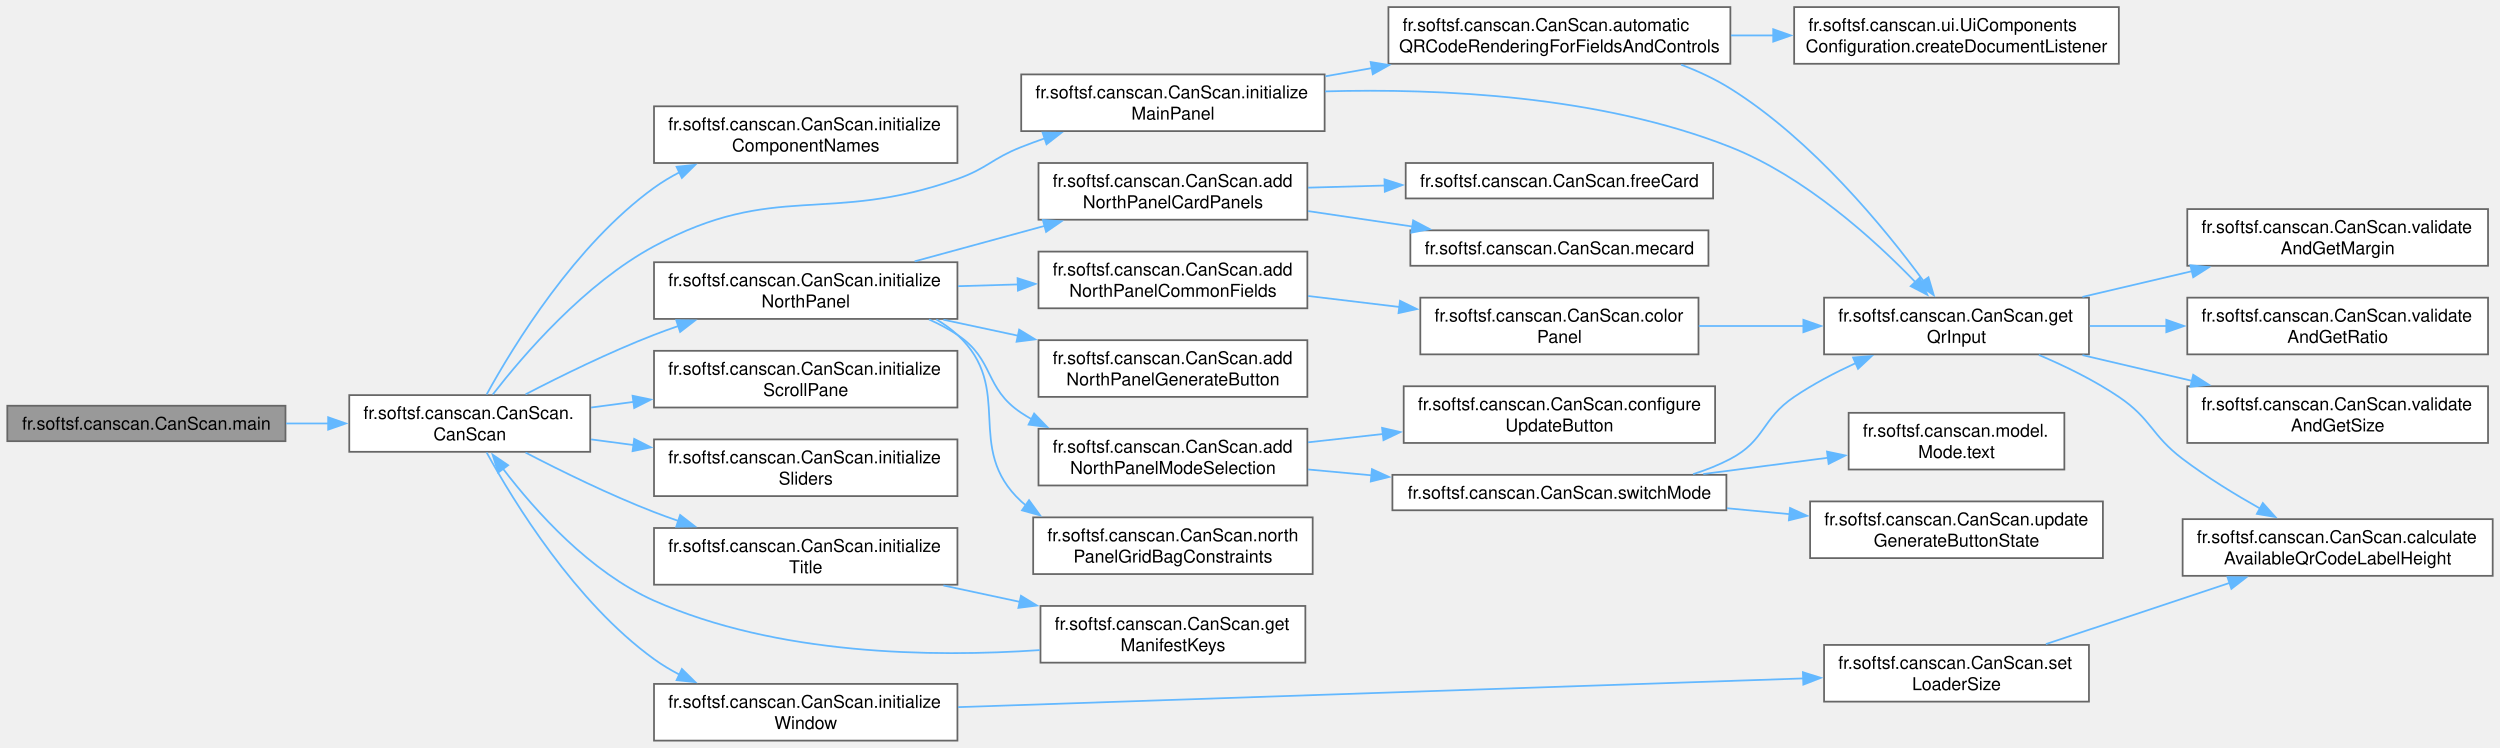
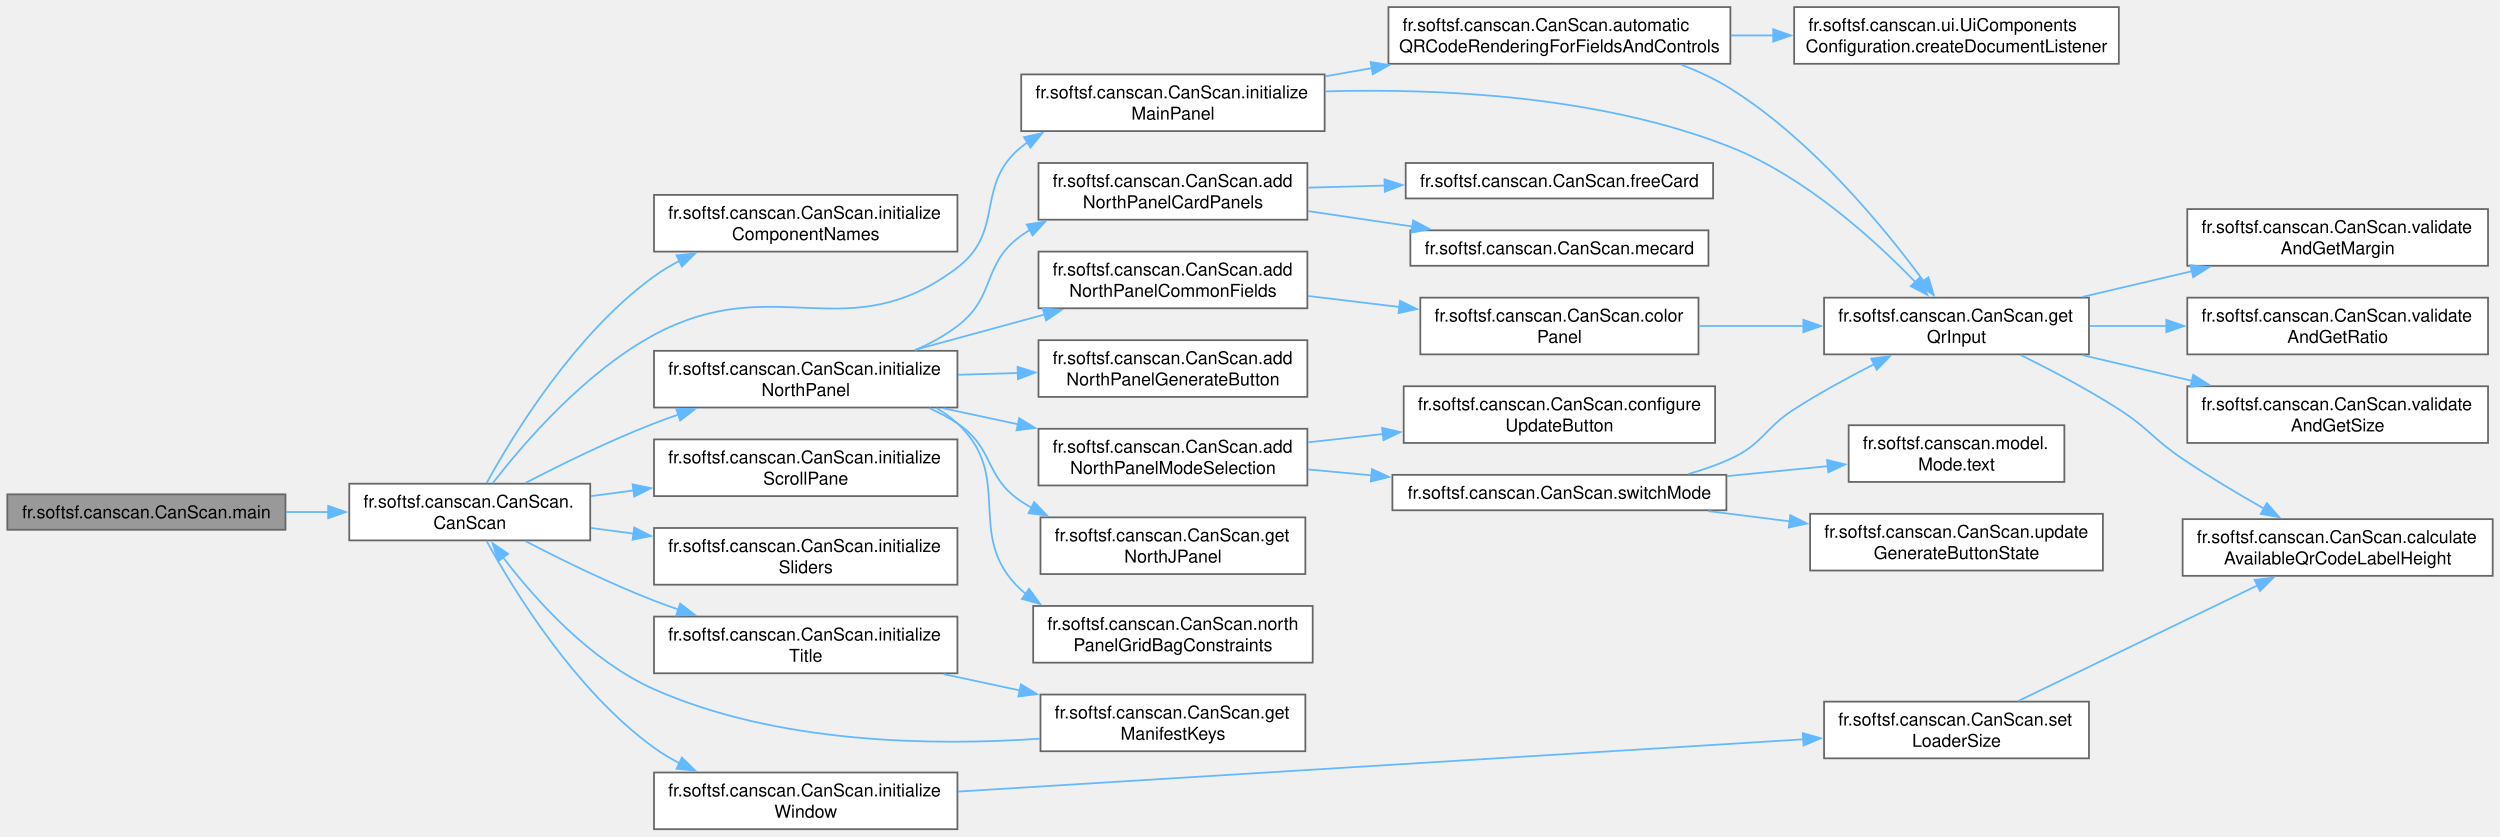
- <svg xmlns="http://www.w3.org/2000/svg" xmlns:xlink="http://www.w3.org/1999/xlink" width="1411pt" height="422pt" viewBox="0.00 0.00 1410.75 422.00">
-   <g id="graph0" class="graph" transform="scale(1 1) rotate(0) translate(4 418)">
+ <svg xmlns="http://www.w3.org/2000/svg" xmlns:xlink="http://www.w3.org/1999/xlink" width="1411pt" height="472pt" viewBox="0.00 0.00 1410.75 472.00">
+   <g id="graph0" class="graph" transform="scale(1 1) rotate(0) translate(4 468)">
    <g id="Node000001" class="node">
      <g id="a_Node000001">
        <a xlink:title="Application entry point.">
          <polygon fill="#999999" stroke="#666666" points="157,-189 0,-189 0,-169 157,-169 157,-189" />
          <text text-anchor="middle" x="78.5" y="-175.5" font-family="Helvetica,sans-Serif" font-size="10.00">fr.softsf.canscan.CanScan.main</text>
        </a>
      </g>
    </g>
    <g id="Node000002" class="node">
      <g id="a_Node000002">
        <a xlink:href="classfr_1_1softsf_1_1canscan_1_1_can_scan.html#a102bcbc6cda608b642e870ba3fde6344" target="_top" xlink:title="Initializes the CanScan GUI.">
          <polygon fill="white" stroke="#666666" points="329,-195 193,-195 193,-163 329,-163 329,-195" />
          <text text-anchor="start" x="201" y="-181.5" font-family="Helvetica,sans-Serif" font-size="10.00">fr.softsf.canscan.CanScan.</text>
          <text text-anchor="middle" x="261" y="-169.5" font-family="Helvetica,sans-Serif" font-size="10.00">CanScan</text>
        </a>
      </g>
    </g>
    <g id="edge1_Node000001_Node000002" class="edge">
      <g id="a_edge1_Node000001_Node000002">
        <a xlink:title=" ">
          <path fill="none" stroke="#63b8ff" d="M157.36,-179C165.24,-179 173.26,-179 181.15,-179" />
          <polygon fill="#63b8ff" stroke="#63b8ff" points="181.09,-182.5 191.09,-179 181.09,-175.5 181.09,-182.5" />
        </a>
      </g>
    </g>
    <g id="Node000003" class="node">
      <g id="a_Node000003">
        <a xlink:href="classfr_1_1softsf_1_1canscan_1_1_can_scan.html#a070115929fdc69b249d21866a00a47cc" target="_top" xlink:title="Assigns component names for identification.">
          <polygon fill="white" stroke="#666666" points="536.25,-358 365,-358 365,-326 536.25,-326 536.25,-358" />
          <text text-anchor="start" x="373" y="-344.5" font-family="Helvetica,sans-Serif" font-size="10.00">fr.softsf.canscan.CanScan.initialize</text>
          <text text-anchor="middle" x="450.62" y="-332.5" font-family="Helvetica,sans-Serif" font-size="10.00">ComponentNames</text>
        </a>
      </g>
    </g>
    <g id="edge2_Node000002_Node000003" class="edge">
      <g id="a_edge2_Node000002_Node000003">
        <a xlink:title=" ">
          <path fill="none" stroke="#63b8ff" d="M270.52,-195.36C285.82,-223.18 320.51,-279.82 365,-312 369.54,-315.28 374.48,-318.24 379.6,-320.89" />
          <polygon fill="#63b8ff" stroke="#63b8ff" points="377.74,-323.88 388.28,-324.98 380.73,-317.55 377.74,-323.88" />
        </a>
      </g>
    </g>
    <g id="Node000004" class="node">
      <g id="a_Node000004">
        <a xlink:href="classfr_1_1softsf_1_1canscan_1_1_can_scan.html#a14263ca931024d56cd9bed4af4b74c25" target="_top" xlink:title="Builds the main panel with header, QR preview overlay, and spacer.">
-           <polygon fill="white" stroke="#666666" points="743.5,-376 572.25,-376 572.25,-344 743.5,-344 743.5,-376" />
-           <text text-anchor="start" x="580.25" y="-362.5" font-family="Helvetica,sans-Serif" font-size="10.00">fr.softsf.canscan.CanScan.initialize</text>
-           <text text-anchor="middle" x="657.88" y="-350.5" font-family="Helvetica,sans-Serif" font-size="10.00">MainPanel</text>
+           <polygon fill="white" stroke="#666666" points="743.5,-426 572.25,-426 572.25,-394 743.5,-394 743.5,-426" />
+           <text text-anchor="start" x="580.25" y="-412.5" font-family="Helvetica,sans-Serif" font-size="10.00">fr.softsf.canscan.CanScan.initialize</text>
+           <text text-anchor="middle" x="657.88" y="-400.5" font-family="Helvetica,sans-Serif" font-size="10.00">MainPanel</text>
        </a>
      </g>
    </g>
    <g id="edge3_Node000002_Node000004" class="edge">
      <g id="a_edge3_Node000002_Node000004">
        <a xlink:title=" ">
-           <path fill="none" stroke="#63b8ff" d="M273.98,-195.33C291.41,-217.82 325.95,-257.95 365,-279 433.62,-316 462.78,-290.93 536.25,-317 553.11,-322.98 555.61,-328.44 572.25,-335 576.58,-336.71 581.07,-338.36 585.63,-339.95" />
-           <polygon fill="#63b8ff" stroke="#63b8ff" points="584.3,-343.2 594.9,-343.05 586.53,-336.56 584.3,-343.2" />
+           <path fill="none" stroke="#63b8ff" d="M273.98,-195.33C291.41,-217.82 325.95,-257.95 365,-279 433.62,-316 474.24,-269.75 536.25,-317 563.45,-337.73 545.78,-363.35 572.25,-385 573.38,-385.93 574.55,-386.82 575.75,-387.68" />
+           <polygon fill="#63b8ff" stroke="#63b8ff" points="573.79,-390.58 584.14,-392.85 577.46,-384.63 573.79,-390.58" />
        </a>
      </g>
    </g>
    <g id="Node000012" class="node">
      <g id="a_Node000012">
        <a xlink:href="classfr_1_1softsf_1_1canscan_1_1_can_scan.html#afb8d451dc5d6d9c7b6700e4b688c98a3" target="_top" xlink:title="Builds the north panel containing mode selection, card panels, common fields, and the generate button...">
          <polygon fill="white" stroke="#666666" points="536.25,-270 365,-270 365,-238 536.25,-238 536.25,-270" />
          <text text-anchor="start" x="373" y="-256.5" font-family="Helvetica,sans-Serif" font-size="10.00">fr.softsf.canscan.CanScan.initialize</text>
          <text text-anchor="middle" x="450.62" y="-244.5" font-family="Helvetica,sans-Serif" font-size="10.00">NorthPanel</text>
        </a>
      </g>
    </g>
    <g id="edge12_Node000002_Node000012" class="edge">
      <g id="a_edge12_Node000002_Node000012">
        <a xlink:title=" ">
          <path fill="none" stroke="#63b8ff" d="M292.51,-195.45C312.7,-205.93 339.98,-219.31 365,-229 369.42,-230.71 374.01,-232.38 378.66,-233.98" />
          <polygon fill="#63b8ff" stroke="#63b8ff" points="377.54,-237.29 388.13,-237.12 379.74,-230.65 377.54,-237.29" />
        </a>
      </g>
    </g>
-     <g id="Node000025" class="node">
-       <g id="a_Node000025">
+     <g id="Node000026" class="node">
+       <g id="a_Node000026">
        <a xlink:href="classfr_1_1softsf_1_1canscan_1_1_can_scan.html#a4928478365bc812571ac037662cc5f6b" target="_top" xlink:title="Wraps the main panel in a scrollable container.">
          <polygon fill="white" stroke="#666666" points="536.25,-220 365,-220 365,-188 536.25,-188 536.25,-220" />
          <text text-anchor="start" x="373" y="-206.5" font-family="Helvetica,sans-Serif" font-size="10.00">fr.softsf.canscan.CanScan.initialize</text>
          <text text-anchor="middle" x="450.62" y="-194.5" font-family="Helvetica,sans-Serif" font-size="10.00">ScrollPane</text>
        </a>
      </g>
    </g>
-     <g id="edge27_Node000002_Node000025" class="edge">
-       <g id="a_edge27_Node000002_Node000025">
+     <g id="edge28_Node000002_Node000026" class="edge">
+       <g id="a_edge28_Node000002_Node000026">
        <a xlink:title=" ">
          <path fill="none" stroke="#63b8ff" d="M329.47,-187.99C337.26,-189.03 345.3,-190.1 353.37,-191.17" />
          <polygon fill="#63b8ff" stroke="#63b8ff" points="352.9,-194.64 363.27,-192.49 353.82,-187.7 352.9,-194.64" />
        </a>
      </g>
    </g>
-     <g id="Node000026" class="node">
-       <g id="a_Node000026">
+     <g id="Node000027" class="node">
+       <g id="a_Node000027">
        <a xlink:href="classfr_1_1softsf_1_1canscan_1_1_can_scan.html#a358629f85831dc6cd4978c8854d88561" target="_top" xlink:title="Configures sliders for logo margin and ratio.">
          <polygon fill="white" stroke="#666666" points="536.25,-170 365,-170 365,-138 536.25,-138 536.25,-170" />
          <text text-anchor="start" x="373" y="-156.5" font-family="Helvetica,sans-Serif" font-size="10.00">fr.softsf.canscan.CanScan.initialize</text>
          <text text-anchor="middle" x="450.62" y="-144.5" font-family="Helvetica,sans-Serif" font-size="10.00">Sliders</text>
        </a>
      </g>
    </g>
-     <g id="edge28_Node000002_Node000026" class="edge">
-       <g id="a_edge28_Node000002_Node000026">
+     <g id="edge29_Node000002_Node000027" class="edge">
+       <g id="a_edge29_Node000002_Node000027">
        <a xlink:title=" ">
          <path fill="none" stroke="#63b8ff" d="M329.47,-170.01C337.26,-168.97 345.3,-167.9 353.37,-166.83" />
          <polygon fill="#63b8ff" stroke="#63b8ff" points="353.82,-170.3 363.27,-165.51 352.9,-163.36 353.82,-170.3" />
        </a>
      </g>
    </g>
-     <g id="Node000027" class="node">
-       <g id="a_Node000027">
+     <g id="Node000028" class="node">
+       <g id="a_Node000028">
        <a xlink:href="classfr_1_1softsf_1_1canscan_1_1_can_scan.html#ae9d7eee5ec656c89834bed84a588334f" target="_top" xlink:title="Builds the application window title from version metadata.">
          <polygon fill="white" stroke="#666666" points="536.25,-120 365,-120 365,-88 536.25,-88 536.25,-120" />
          <text text-anchor="start" x="373" y="-106.5" font-family="Helvetica,sans-Serif" font-size="10.00">fr.softsf.canscan.CanScan.initialize</text>
          <text text-anchor="middle" x="450.62" y="-94.5" font-family="Helvetica,sans-Serif" font-size="10.00">Title</text>
        </a>
      </g>
    </g>
-     <g id="edge29_Node000002_Node000027" class="edge">
-       <g id="a_edge29_Node000002_Node000027">
+     <g id="edge30_Node000002_Node000028" class="edge">
+       <g id="a_edge30_Node000002_Node000028">
        <a xlink:title=" ">
          <path fill="none" stroke="#63b8ff" d="M292.51,-162.55C312.7,-152.07 339.98,-138.69 365,-129 369.42,-127.29 374.01,-125.62 378.66,-124.02" />
          <polygon fill="#63b8ff" stroke="#63b8ff" points="379.74,-127.35 388.13,-120.88 377.54,-120.71 379.74,-127.35" />
        </a>
      </g>
    </g>
-     <g id="Node000029" class="node">
-       <g id="a_Node000029">
+     <g id="Node000030" class="node">
+       <g id="a_Node000030">
        <a xlink:href="classfr_1_1softsf_1_1canscan_1_1_can_scan.html#a0a52159db640660477196e337ec62a9b" target="_top" xlink:title="Finalizes window layout and appearance.">
          <polygon fill="white" stroke="#666666" points="536.25,-32 365,-32 365,0 536.25,0 536.25,-32" />
          <text text-anchor="start" x="373" y="-18.5" font-family="Helvetica,sans-Serif" font-size="10.00">fr.softsf.canscan.CanScan.initialize</text>
          <text text-anchor="middle" x="450.62" y="-6.5" font-family="Helvetica,sans-Serif" font-size="10.00">Window</text>
        </a>
      </g>
    </g>
-     <g id="edge32_Node000002_Node000029" class="edge">
-       <g id="a_edge32_Node000002_Node000029">
+     <g id="edge33_Node000002_Node000030" class="edge">
+       <g id="a_edge33_Node000002_Node000030">
        <a xlink:title=" ">
          <path fill="none" stroke="#63b8ff" d="M270.52,-162.64C285.82,-134.82 320.51,-78.18 365,-46 369.54,-42.72 374.48,-39.76 379.6,-37.11" />
          <polygon fill="#63b8ff" stroke="#63b8ff" points="380.73,-40.45 388.28,-33.02 377.74,-34.12 380.73,-40.45" />
        </a>
      </g>
    </g>
    <g id="Node000005" class="node">
      <g id="a_Node000005">
        <a xlink:href="classfr_1_1softsf_1_1canscan_1_1_can_scan.html#ad470e3c0750cf142dc611b1aeeda3a97" target="_top" xlink:title="Attaches automatic QR code preview updates to all input fields and controls.">
-           <polygon fill="white" stroke="#666666" points="972.5,-414 779.5,-414 779.5,-382 972.5,-382 972.5,-414" />
-           <text text-anchor="start" x="787.5" y="-400.5" font-family="Helvetica,sans-Serif" font-size="10.00">fr.softsf.canscan.CanScan.automatic</text>
-           <text text-anchor="middle" x="876" y="-388.5" font-family="Helvetica,sans-Serif" font-size="10.00">QRCodeRenderingForFieldsAndControls</text>
+           <polygon fill="white" stroke="#666666" points="972.5,-464 779.5,-464 779.5,-432 972.5,-432 972.5,-464" />
+           <text text-anchor="start" x="787.5" y="-450.5" font-family="Helvetica,sans-Serif" font-size="10.00">fr.softsf.canscan.CanScan.automatic</text>
+           <text text-anchor="middle" x="876" y="-438.5" font-family="Helvetica,sans-Serif" font-size="10.00">QRCodeRenderingForFieldsAndControls</text>
        </a>
      </g>
    </g>
    <g id="edge4_Node000004_Node000005" class="edge">
      <g id="a_edge4_Node000004_Node000005">
        <a xlink:title=" ">
-           <path fill="none" stroke="#63b8ff" d="M743.98,-374.96C752.62,-376.48 761.46,-378.04 770.28,-379.59" />
-           <polygon fill="#63b8ff" stroke="#63b8ff" points="769.46,-383 779.92,-381.28 770.67,-376.1 769.46,-383" />
+           <path fill="none" stroke="#63b8ff" d="M743.98,-424.96C752.62,-426.48 761.46,-428.04 770.28,-429.59" />
+           <polygon fill="#63b8ff" stroke="#63b8ff" points="769.46,-433 779.92,-431.28 770.67,-426.1 769.46,-433" />
        </a>
      </g>
    </g>
    <g id="Node000007" class="node">
      <g id="a_Node000007">
        <a xlink:href="classfr_1_1softsf_1_1canscan_1_1_can_scan.html#a180290bc488e2346592ded98ccc4b1f3" target="_top" xlink:title="Collects current input and visual settings into a WholeFields for QR code generation.">
-           <polygon fill="white" stroke="#666666" points="1174.88,-250 1025.38,-250 1025.38,-218 1174.88,-218 1174.88,-250" />
-           <text text-anchor="start" x="1033.38" y="-236.5" font-family="Helvetica,sans-Serif" font-size="10.00">fr.softsf.canscan.CanScan.get</text>
-           <text text-anchor="middle" x="1100.12" y="-224.5" font-family="Helvetica,sans-Serif" font-size="10.00">QrInput</text>
+           <polygon fill="white" stroke="#666666" points="1174.88,-300 1025.38,-300 1025.38,-268 1174.88,-268 1174.88,-300" />
+           <text text-anchor="start" x="1033.38" y="-286.5" font-family="Helvetica,sans-Serif" font-size="10.00">fr.softsf.canscan.CanScan.get</text>
+           <text text-anchor="middle" x="1100.12" y="-274.5" font-family="Helvetica,sans-Serif" font-size="10.00">QrInput</text>
        </a>
      </g>
    </g>
    <g id="edge11_Node000004_Node000007" class="edge">
      <g id="a_edge11_Node000004_Node000007">
        <a xlink:title=" ">
-           <path fill="none" stroke="#63b8ff" d="M743.76,-366.42C808.64,-368.24 899.1,-364.01 972.5,-335 1014.42,-318.43 1053.5,-283 1076.85,-258.84" />
-           <polygon fill="#63b8ff" stroke="#63b8ff" points="1079.36,-261.28 1083.68,-251.6 1074.27,-256.47 1079.36,-261.28" />
+           <path fill="none" stroke="#63b8ff" d="M743.76,-416.42C808.64,-418.24 899.1,-414.01 972.5,-385 1014.42,-368.43 1053.5,-333 1076.85,-308.84" />
+           <polygon fill="#63b8ff" stroke="#63b8ff" points="1079.36,-311.28 1083.68,-301.6 1074.27,-306.47 1079.36,-311.28" />
        </a>
      </g>
    </g>
    <g id="Node000006" class="node">
      <g id="a_Node000006">
        <a xlink:href="enumfr_1_1softsf_1_1canscan_1_1ui_1_1_ui_components_configuration.html#aa700d9f2a270f6e54fcb53111855fa44" target="_top" xlink:title="Creates simple DocumentListener that executes action on any document change.">
-           <polygon fill="white" stroke="#666666" points="1191.75,-414 1008.5,-414 1008.5,-382 1191.75,-382 1191.75,-414" />
-           <text text-anchor="start" x="1016.5" y="-400.5" font-family="Helvetica,sans-Serif" font-size="10.00">fr.softsf.canscan.ui.UiComponents</text>
-           <text text-anchor="middle" x="1100.12" y="-388.5" font-family="Helvetica,sans-Serif" font-size="10.00">Configuration.createDocumentListener</text>
+           <polygon fill="white" stroke="#666666" points="1191.75,-464 1008.5,-464 1008.5,-432 1191.75,-432 1191.75,-464" />
+           <text text-anchor="start" x="1016.5" y="-450.5" font-family="Helvetica,sans-Serif" font-size="10.00">fr.softsf.canscan.ui.UiComponents</text>
+           <text text-anchor="middle" x="1100.12" y="-438.5" font-family="Helvetica,sans-Serif" font-size="10.00">Configuration.createDocumentListener</text>
        </a>
      </g>
    </g>
    <g id="edge5_Node000005_Node000006" class="edge">
      <g id="a_edge5_Node000005_Node000006">
        <a xlink:title=" ">
-           <path fill="none" stroke="#63b8ff" d="M972.81,-398C980.79,-398 988.88,-398 996.91,-398" />
-           <polygon fill="#63b8ff" stroke="#63b8ff" points="996.68,-401.5 1006.68,-398 996.68,-394.5 996.68,-401.5" />
+           <path fill="none" stroke="#63b8ff" d="M972.81,-448C980.79,-448 988.88,-448 996.91,-448" />
+           <polygon fill="#63b8ff" stroke="#63b8ff" points="996.68,-451.5 1006.68,-448 996.68,-444.5 996.68,-451.5" />
        </a>
      </g>
    </g>
    <g id="edge6_Node000005_Node000007" class="edge">
      <g id="a_edge6_Node000005_Node000007">
        <a xlink:title=" ">
-           <path fill="none" stroke="#63b8ff" d="M944.68,-381.52C954.38,-377.81 963.95,-373.35 972.5,-368 1018.78,-339.05 1059.59,-289.2 1081.69,-259.15" />
-           <polygon fill="#63b8ff" stroke="#63b8ff" points="1084.29,-261.52 1087.3,-251.37 1078.61,-257.43 1084.29,-261.52" />
+           <path fill="none" stroke="#63b8ff" d="M944.68,-431.52C954.38,-427.81 963.95,-423.35 972.5,-418 1018.78,-389.05 1059.59,-339.2 1081.69,-309.15" />
+           <polygon fill="#63b8ff" stroke="#63b8ff" points="1084.29,-311.52 1087.3,-301.37 1078.61,-307.43 1084.29,-311.52" />
        </a>
      </g>
    </g>
    <g id="Node000008" class="node">
      <g id="a_Node000008">
        <a xlink:href="classfr_1_1softsf_1_1canscan_1_1_can_scan.html#a381368b99c4a0857c6abe6349b2c6d27" target="_top" xlink:title="Calculates the available height for QR code rendering.">
-           <polygon fill="white" stroke="#666666" points="1402.75,-125 1227.75,-125 1227.75,-93 1402.75,-93 1402.75,-125" />
-           <text text-anchor="start" x="1235.75" y="-111.5" font-family="Helvetica,sans-Serif" font-size="10.00">fr.softsf.canscan.CanScan.calculate</text>
-           <text text-anchor="middle" x="1315.25" y="-99.5" font-family="Helvetica,sans-Serif" font-size="10.00">AvailableQrCodeLabelHeight</text>
+           <polygon fill="white" stroke="#666666" points="1402.75,-175 1227.75,-175 1227.75,-143 1402.75,-143 1402.75,-175" />
+           <text text-anchor="start" x="1235.75" y="-161.5" font-family="Helvetica,sans-Serif" font-size="10.00">fr.softsf.canscan.CanScan.calculate</text>
+           <text text-anchor="middle" x="1315.25" y="-149.5" font-family="Helvetica,sans-Serif" font-size="10.00">AvailableQrCodeLabelHeight</text>
        </a>
      </g>
    </g>
    <g id="edge7_Node000007_Node000008" class="edge">
      <g id="a_edge7_Node000007_Node000008">
        <a xlink:title=" ">
-           <path fill="none" stroke="#63b8ff" d="M1146.57,-217.67C1161.56,-211.33 1177.92,-203.33 1191.75,-194 1210.25,-181.52 1209.95,-172.46 1227.75,-159 1241.35,-148.71 1257.26,-138.95 1271.7,-130.83" />
-           <polygon fill="#63b8ff" stroke="#63b8ff" points="1273.02,-134.1 1280.09,-126.21 1269.64,-127.97 1273.02,-134.1" />
+           <path fill="none" stroke="#63b8ff" d="M1136.38,-267.59C1153.51,-259.15 1174.14,-248.28 1191.75,-237 1208.82,-226.07 1210.94,-220.32 1227.75,-209 1242.36,-199.16 1259,-189.26 1273.75,-180.89" />
+           <polygon fill="#63b8ff" stroke="#63b8ff" points="1275.28,-184.05 1282.29,-176.11 1271.85,-177.94 1275.28,-184.05" />
        </a>
      </g>
    </g>
    <g id="Node000009" class="node">
      <g id="a_Node000009">
        <a xlink:href="classfr_1_1softsf_1_1canscan_1_1_can_scan.html#a4e67b1b5c764e72414a5c0f387810f5c" target="_top" xlink:title="Validates and returns the current QR code margin from the margin slider.">
-           <polygon fill="white" stroke="#666666" points="1400.12,-300 1230.38,-300 1230.38,-268 1400.12,-268 1400.12,-300" />
-           <text text-anchor="start" x="1238.38" y="-286.5" font-family="Helvetica,sans-Serif" font-size="10.00">fr.softsf.canscan.CanScan.validate</text>
-           <text text-anchor="middle" x="1315.25" y="-274.5" font-family="Helvetica,sans-Serif" font-size="10.00">AndGetMargin</text>
+           <polygon fill="white" stroke="#666666" points="1400.12,-350 1230.38,-350 1230.38,-318 1400.12,-318 1400.12,-350" />
+           <text text-anchor="start" x="1238.38" y="-336.5" font-family="Helvetica,sans-Serif" font-size="10.00">fr.softsf.canscan.CanScan.validate</text>
+           <text text-anchor="middle" x="1315.25" y="-324.5" font-family="Helvetica,sans-Serif" font-size="10.00">AndGetMargin</text>
        </a>
      </g>
    </g>
    <g id="edge8_Node000007_Node000009" class="edge">
      <g id="a_edge8_Node000007_Node000009">
        <a xlink:title=" ">
-           <path fill="none" stroke="#63b8ff" d="M1171.21,-250.44C1190.96,-255.08 1212.62,-260.16 1232.97,-264.93" />
-           <polygon fill="#63b8ff" stroke="#63b8ff" points="1232.12,-268.33 1242.65,-267.2 1233.72,-261.51 1232.12,-268.33" />
+           <path fill="none" stroke="#63b8ff" d="M1171.21,-300.44C1190.96,-305.08 1212.62,-310.16 1232.97,-314.93" />
+           <polygon fill="#63b8ff" stroke="#63b8ff" points="1232.12,-318.33 1242.65,-317.2 1233.72,-311.51 1232.12,-318.33" />
        </a>
      </g>
    </g>
    <g id="Node000010" class="node">
      <g id="a_Node000010">
        <a xlink:href="classfr_1_1softsf_1_1canscan_1_1_can_scan.html#a9e8188875168199cde065113ae2a393d" target="_top" xlink:title="Validates and returns the current image-to-QR ratio from the ratio slider.">
-           <polygon fill="white" stroke="#666666" points="1400.12,-250 1230.38,-250 1230.38,-218 1400.12,-218 1400.12,-250" />
-           <text text-anchor="start" x="1238.38" y="-236.5" font-family="Helvetica,sans-Serif" font-size="10.00">fr.softsf.canscan.CanScan.validate</text>
-           <text text-anchor="middle" x="1315.25" y="-224.5" font-family="Helvetica,sans-Serif" font-size="10.00">AndGetRatio</text>
+           <polygon fill="white" stroke="#666666" points="1400.12,-300 1230.38,-300 1230.38,-268 1400.12,-268 1400.12,-300" />
+           <text text-anchor="start" x="1238.38" y="-286.5" font-family="Helvetica,sans-Serif" font-size="10.00">fr.softsf.canscan.CanScan.validate</text>
+           <text text-anchor="middle" x="1315.25" y="-274.5" font-family="Helvetica,sans-Serif" font-size="10.00">AndGetRatio</text>
        </a>
      </g>
    </g>
    <g id="edge9_Node000007_Node000010" class="edge">
      <g id="a_edge9_Node000007_Node000010">
        <a xlink:title=" ">
-           <path fill="none" stroke="#63b8ff" d="M1175.37,-234C1189.44,-234 1204.34,-234 1218.96,-234" />
-           <polygon fill="#63b8ff" stroke="#63b8ff" points="1218.55,-237.5 1228.55,-234 1218.55,-230.5 1218.55,-237.5" />
+           <path fill="none" stroke="#63b8ff" d="M1175.37,-284C1189.44,-284 1204.34,-284 1218.96,-284" />
+           <polygon fill="#63b8ff" stroke="#63b8ff" points="1218.55,-287.5 1228.55,-284 1218.55,-280.5 1218.55,-287.5" />
        </a>
      </g>
    </g>
    <g id="Node000011" class="node">
      <g id="a_Node000011">
        <a xlink:href="classfr_1_1softsf_1_1canscan_1_1_can_scan.html#a6d139bb8d0a3c7081096c8956189b684" target="_top" xlink:title="Validates and returns the QR code size from the corresponding text field.">
-           <polygon fill="white" stroke="#666666" points="1400.12,-200 1230.38,-200 1230.38,-168 1400.12,-168 1400.12,-200" />
-           <text text-anchor="start" x="1238.38" y="-186.5" font-family="Helvetica,sans-Serif" font-size="10.00">fr.softsf.canscan.CanScan.validate</text>
-           <text text-anchor="middle" x="1315.25" y="-174.5" font-family="Helvetica,sans-Serif" font-size="10.00">AndGetSize</text>
+           <polygon fill="white" stroke="#666666" points="1400.12,-250 1230.38,-250 1230.38,-218 1400.12,-218 1400.12,-250" />
+           <text text-anchor="start" x="1238.38" y="-236.5" font-family="Helvetica,sans-Serif" font-size="10.00">fr.softsf.canscan.CanScan.validate</text>
+           <text text-anchor="middle" x="1315.25" y="-224.5" font-family="Helvetica,sans-Serif" font-size="10.00">AndGetSize</text>
        </a>
      </g>
    </g>
    <g id="edge10_Node000007_Node000011" class="edge">
      <g id="a_edge10_Node000007_Node000011">
        <a xlink:title=" ">
-           <path fill="none" stroke="#63b8ff" d="M1171.21,-217.56C1190.96,-212.92 1212.62,-207.84 1232.97,-203.07" />
-           <polygon fill="#63b8ff" stroke="#63b8ff" points="1233.72,-206.49 1242.65,-200.8 1232.12,-199.67 1233.72,-206.49" />
+           <path fill="none" stroke="#63b8ff" d="M1171.21,-267.56C1190.96,-262.92 1212.62,-257.84 1232.97,-253.07" />
+           <polygon fill="#63b8ff" stroke="#63b8ff" points="1233.72,-256.49 1242.65,-250.8 1232.12,-249.67 1233.72,-256.49" />
        </a>
      </g>
    </g>
    <g id="Node000013" class="node">
      <g id="a_Node000013">
        <a xlink:href="classfr_1_1softsf_1_1canscan_1_1_can_scan.html#ab2e018ca62c7497c29e84f42ae870daa" target="_top" xlink:title="Adds MECARD and Free card panels to the north panel.">
-           <polygon fill="white" stroke="#666666" points="733.75,-326 582,-326 582,-294 733.75,-294 733.75,-326" />
-           <text text-anchor="start" x="590" y="-312.5" font-family="Helvetica,sans-Serif" font-size="10.00">fr.softsf.canscan.CanScan.add</text>
-           <text text-anchor="middle" x="657.88" y="-300.5" font-family="Helvetica,sans-Serif" font-size="10.00">NorthPanelCardPanels</text>
+           <polygon fill="white" stroke="#666666" points="733.75,-376 582,-376 582,-344 733.75,-344 733.75,-376" />
+           <text text-anchor="start" x="590" y="-362.5" font-family="Helvetica,sans-Serif" font-size="10.00">fr.softsf.canscan.CanScan.add</text>
+           <text text-anchor="middle" x="657.88" y="-350.5" font-family="Helvetica,sans-Serif" font-size="10.00">NorthPanelCardPanels</text>
        </a>
      </g>
    </g>
    <g id="edge13_Node000012_Node000013" class="edge">
      <g id="a_edge13_Node000012_Node000013">
        <a xlink:title=" ">
-           <path fill="none" stroke="#63b8ff" d="M512.1,-270.5C535.17,-276.79 561.68,-284.03 585.66,-290.57" />
-           <polygon fill="#63b8ff" stroke="#63b8ff" points="584.45,-293.87 595.02,-293.12 586.29,-287.12 584.45,-293.87" />
+           <path fill="none" stroke="#63b8ff" d="M512.69,-270.47C521.04,-274.17 529.17,-278.63 536.25,-284 558.36,-300.76 549.7,-318.84 572.25,-335 573.83,-336.13 575.47,-337.22 577.15,-338.25" />
+           <polygon fill="#63b8ff" stroke="#63b8ff" points="575.37,-341.27 585.83,-342.94 578.69,-335.11 575.37,-341.27" />
        </a>
      </g>
    </g>
    <g id="Node000016" class="node">
      <g id="a_Node000016">
        <a xlink:href="classfr_1_1softsf_1_1canscan_1_1_can_scan.html#a94ab4df98de0d05977e6a65ab75f89f0" target="_top" xlink:title="Adds common input fields to the north panel.">
-           <polygon fill="white" stroke="#666666" points="733.75,-276 582,-276 582,-244 733.75,-244 733.75,-276" />
-           <text text-anchor="start" x="590" y="-262.5" font-family="Helvetica,sans-Serif" font-size="10.00">fr.softsf.canscan.CanScan.add</text>
-           <text text-anchor="middle" x="657.88" y="-250.5" font-family="Helvetica,sans-Serif" font-size="10.00">NorthPanelCommonFields</text>
+           <polygon fill="white" stroke="#666666" points="733.75,-326 582,-326 582,-294 733.75,-294 733.75,-326" />
+           <text text-anchor="start" x="590" y="-312.5" font-family="Helvetica,sans-Serif" font-size="10.00">fr.softsf.canscan.CanScan.add</text>
+           <text text-anchor="middle" x="657.88" y="-300.5" font-family="Helvetica,sans-Serif" font-size="10.00">NorthPanelCommonFields</text>
        </a>
      </g>
    </g>
    <g id="edge16_Node000012_Node000016" class="edge">
      <g id="a_edge16_Node000012_Node000016">
        <a xlink:title=" ">
-           <path fill="none" stroke="#63b8ff" d="M536.59,-256.48C547.84,-256.81 559.38,-257.15 570.65,-257.48" />
-           <polygon fill="#63b8ff" stroke="#63b8ff" points="570.2,-260.97 580.3,-257.76 570.4,-253.97 570.2,-260.97" />
+           <path fill="none" stroke="#63b8ff" d="M512.1,-270.5C535.17,-276.79 561.68,-284.03 585.66,-290.57" />
+           <polygon fill="#63b8ff" stroke="#63b8ff" points="584.45,-293.87 595.02,-293.12 586.29,-287.12 584.45,-293.87" />
        </a>
      </g>
    </g>
    <g id="Node000018" class="node">
      <g id="a_Node000018">
        <a xlink:href="classfr_1_1softsf_1_1canscan_1_1_can_scan.html#a9f205dfdb266d5d7f8f8899b69742663" target="_top" xlink:title="Adds the generate button to the north panel.">
-           <polygon fill="white" stroke="#666666" points="733.75,-226 582,-226 582,-194 733.75,-194 733.75,-226" />
-           <text text-anchor="start" x="590" y="-212.5" font-family="Helvetica,sans-Serif" font-size="10.00">fr.softsf.canscan.CanScan.add</text>
-           <text text-anchor="middle" x="657.88" y="-200.5" font-family="Helvetica,sans-Serif" font-size="10.00">NorthPanelGenerateButton</text>
+           <polygon fill="white" stroke="#666666" points="733.75,-276 582,-276 582,-244 733.75,-244 733.75,-276" />
+           <text text-anchor="start" x="590" y="-262.5" font-family="Helvetica,sans-Serif" font-size="10.00">fr.softsf.canscan.CanScan.add</text>
+           <text text-anchor="middle" x="657.88" y="-250.5" font-family="Helvetica,sans-Serif" font-size="10.00">NorthPanelGenerateButton</text>
        </a>
      </g>
    </g>
    <g id="edge19_Node000012_Node000018" class="edge">
      <g id="a_edge19_Node000012_Node000018">
        <a xlink:title=" ">
-           <path fill="none" stroke="#63b8ff" d="M528.34,-237.55C542.09,-234.61 556.5,-231.52 570.5,-228.52" />
-           <polygon fill="#63b8ff" stroke="#63b8ff" points="571.09,-231.97 580.13,-226.45 569.62,-225.13 571.09,-231.97" />
+           <path fill="none" stroke="#63b8ff" d="M536.59,-256.48C547.84,-256.81 559.38,-257.15 570.65,-257.48" />
+           <polygon fill="#63b8ff" stroke="#63b8ff" points="570.2,-260.97 580.3,-257.76 570.4,-253.97 570.2,-260.97" />
        </a>
      </g>
    </g>
    <g id="Node000019" class="node">
      <g id="a_Node000019">
        <a xlink:href="classfr_1_1softsf_1_1canscan_1_1_can_scan.html#aa469763b92dd7cbc6dfdb9aaa0116b33" target="_top" xlink:title="Adds mode selection controls (MECARD/Free) to the north panel.">
-           <polygon fill="white" stroke="#666666" points="733.75,-176 582,-176 582,-144 733.75,-144 733.75,-176" />
-           <text text-anchor="start" x="590" y="-162.5" font-family="Helvetica,sans-Serif" font-size="10.00">fr.softsf.canscan.CanScan.add</text>
-           <text text-anchor="middle" x="657.88" y="-150.5" font-family="Helvetica,sans-Serif" font-size="10.00">NorthPanelModeSelection</text>
+           <polygon fill="white" stroke="#666666" points="733.75,-226 582,-226 582,-194 733.75,-194 733.75,-226" />
+           <text text-anchor="start" x="590" y="-212.5" font-family="Helvetica,sans-Serif" font-size="10.00">fr.softsf.canscan.CanScan.add</text>
+           <text text-anchor="middle" x="657.88" y="-200.5" font-family="Helvetica,sans-Serif" font-size="10.00">NorthPanelModeSelection</text>
        </a>
      </g>
    </g>
    <g id="edge20_Node000012_Node000019" class="edge">
      <g id="a_edge20_Node000012_Node000019">
        <a xlink:title=" ">
+           <path fill="none" stroke="#63b8ff" d="M528.34,-237.55C542.09,-234.61 556.5,-231.52 570.5,-228.52" />
+           <polygon fill="#63b8ff" stroke="#63b8ff" points="571.09,-231.97 580.13,-226.45 569.62,-225.13 571.09,-231.97" />
+         </a>
+       </g>
+     </g>
+     <g id="Node000024" class="node">
+       <g id="a_Node000024">
+         <a xlink:href="classfr_1_1softsf_1_1canscan_1_1_can_scan.html#ada8edc3d5abda489ce9f75a0613cfc71" target="_top" xlink:title="Creates the base north panel with layout, maximum width, and padding applied.">
+           <polygon fill="white" stroke="#666666" points="732.62,-176 583.12,-176 583.12,-144 732.62,-144 732.62,-176" />
+           <text text-anchor="start" x="591.12" y="-162.5" font-family="Helvetica,sans-Serif" font-size="10.00">fr.softsf.canscan.CanScan.get</text>
+           <text text-anchor="middle" x="657.88" y="-150.5" font-family="Helvetica,sans-Serif" font-size="10.00">NorthJPanel</text>
+         </a>
+       </g>
+     </g>
+     <g id="edge26_Node000012_Node000024" class="edge">
+       <g id="a_edge26_Node000012_Node000024">
+         <a xlink:title=" ">
          <path fill="none" stroke="#63b8ff" d="M520.23,-237.69C525.85,-235.18 531.27,-232.3 536.25,-229 557.3,-215.02 551.2,-198.98 572.25,-185 574.12,-183.76 576.05,-182.58 578.02,-181.46" />
          <polygon fill="#63b8ff" stroke="#63b8ff" points="579.55,-184.61 586.92,-176.99 576.41,-178.35 579.55,-184.61" />
        </a>
      </g>
    </g>
-     <g id="Node000024" class="node">
-       <g id="a_Node000024">
+     <g id="Node000025" class="node">
+       <g id="a_Node000025">
        <a xlink:href="classfr_1_1softsf_1_1canscan_1_1_can_scan.html#aeb5550da33925e95999aae23f525f7c5" target="_top" xlink:title="Creates default GridBagConstraints for consistent layout configuration.">
          <polygon fill="white" stroke="#666666" points="736.75,-126 579,-126 579,-94 736.75,-94 736.75,-126" />
          <text text-anchor="start" x="587" y="-112.5" font-family="Helvetica,sans-Serif" font-size="10.00">fr.softsf.canscan.CanScan.north</text>
          <text text-anchor="middle" x="657.88" y="-100.5" font-family="Helvetica,sans-Serif" font-size="10.00">PanelGridBagConstraints</text>
        </a>
      </g>
    </g>
-     <g id="edge26_Node000012_Node000024" class="edge">
-       <g id="a_edge26_Node000012_Node000024">
+     <g id="edge27_Node000012_Node000025" class="edge">
+       <g id="a_edge27_Node000012_Node000025">
        <a xlink:title=" ">
          <path fill="none" stroke="#63b8ff" d="M524.35,-237.72C528.63,-235.21 532.65,-232.33 536.25,-229 569.1,-198.63 539.4,-165.37 572.25,-135 573.15,-134.17 574.08,-133.36 575.03,-132.59" />
          <polygon fill="#63b8ff" stroke="#63b8ff" points="576.67,-135.71 582.91,-127.14 572.69,-129.95 576.67,-135.71" />
        </a>
      </g>
    </g>
    <g id="Node000014" class="node">
      <g id="a_Node000014">
        <a xlink:href="classfr_1_1softsf_1_1canscan_1_1_can_scan.html#a38d65dd319daee1c3288690c17e43ca5" target="_top" xlink:title="Populates the FREE panel with a multiline text area for arbitrary text or URLs.">
-           <polygon fill="white" stroke="#666666" points="962.75,-326 789.25,-326 789.25,-306 962.75,-306 962.75,-326" />
-           <text text-anchor="middle" x="876" y="-312.5" font-family="Helvetica,sans-Serif" font-size="10.00">fr.softsf.canscan.CanScan.freeCard</text>
+           <polygon fill="white" stroke="#666666" points="962.75,-376 789.25,-376 789.25,-356 962.75,-356 962.75,-376" />
+           <text text-anchor="middle" x="876" y="-362.5" font-family="Helvetica,sans-Serif" font-size="10.00">fr.softsf.canscan.CanScan.freeCard</text>
        </a>
      </g>
    </g>
    <g id="edge14_Node000013_Node000014" class="edge">
      <g id="a_edge14_Node000013_Node000014">
        <a xlink:title=" ">
-           <path fill="none" stroke="#63b8ff" d="M734.16,-312.09C748.24,-312.48 763.13,-312.89 777.76,-313.3" />
-           <polygon fill="#63b8ff" stroke="#63b8ff" points="777.27,-316.79 787.37,-313.57 777.47,-309.79 777.27,-316.79" />
+           <path fill="none" stroke="#63b8ff" d="M734.16,-362.09C748.24,-362.48 763.13,-362.89 777.76,-363.3" />
+           <polygon fill="#63b8ff" stroke="#63b8ff" points="777.27,-366.79 787.37,-363.57 777.47,-359.79 777.27,-366.79" />
        </a>
      </g>
    </g>
    <g id="Node000015" class="node">
      <g id="a_Node000015">
        <a xlink:href="classfr_1_1softsf_1_1canscan_1_1_can_scan.html#aed7e3048974882318a6519d8d36e8ec0" target="_top" xlink:title="Populates the MECARD panel with structured contact fields.">
-           <polygon fill="white" stroke="#666666" points="960.12,-288 791.88,-288 791.88,-268 960.12,-268 960.12,-288" />
-           <text text-anchor="middle" x="876" y="-274.5" font-family="Helvetica,sans-Serif" font-size="10.00">fr.softsf.canscan.CanScan.mecard</text>
+           <polygon fill="white" stroke="#666666" points="960.12,-338 791.88,-338 791.88,-318 960.12,-318 960.12,-338" />
+           <text text-anchor="middle" x="876" y="-324.5" font-family="Helvetica,sans-Serif" font-size="10.00">fr.softsf.canscan.CanScan.mecard</text>
        </a>
      </g>
    </g>
    <g id="edge15_Node000013_Node000015" class="edge">
      <g id="a_edge15_Node000013_Node000015">
        <a xlink:title=" ">
-           <path fill="none" stroke="#63b8ff" d="M734.16,-298.85C753.21,-296.03 773.75,-292.99 793.1,-290.13" />
-           <polygon fill="#63b8ff" stroke="#63b8ff" points="793.46,-293.61 802.84,-288.68 792.44,-286.69 793.46,-293.61" />
+           <path fill="none" stroke="#63b8ff" d="M734.16,-348.85C753.21,-346.03 773.75,-342.99 793.1,-340.13" />
+           <polygon fill="#63b8ff" stroke="#63b8ff" points="793.46,-343.61 802.84,-338.68 792.44,-336.69 793.46,-343.61" />
        </a>
      </g>
    </g>
    <g id="Node000017" class="node">
      <g id="a_Node000017">
        <a xlink:href="classfr_1_1softsf_1_1canscan_1_1_can_scan.html#a17b0a72ab305f98f86591411b6a352f2" target="_top" xlink:title="Creates the color selection panel for QR code and background colors.">
-           <polygon fill="white" stroke="#666666" points="954.5,-250 797.5,-250 797.5,-218 954.5,-218 954.5,-250" />
-           <text text-anchor="start" x="805.5" y="-236.5" font-family="Helvetica,sans-Serif" font-size="10.00">fr.softsf.canscan.CanScan.color</text>
-           <text text-anchor="middle" x="876" y="-224.5" font-family="Helvetica,sans-Serif" font-size="10.00">Panel</text>
+           <polygon fill="white" stroke="#666666" points="954.5,-300 797.5,-300 797.5,-268 954.5,-268 954.5,-300" />
+           <text text-anchor="start" x="805.5" y="-286.5" font-family="Helvetica,sans-Serif" font-size="10.00">fr.softsf.canscan.CanScan.color</text>
+           <text text-anchor="middle" x="876" y="-274.5" font-family="Helvetica,sans-Serif" font-size="10.00">Panel</text>
        </a>
      </g>
    </g>
    <g id="edge17_Node000016_Node000017" class="edge">
      <g id="a_edge17_Node000016_Node000017">
        <a xlink:title=" ">
-           <path fill="none" stroke="#63b8ff" d="M734.16,-250.94C750.85,-248.94 768.69,-246.79 785.87,-244.72" />
-           <polygon fill="#63b8ff" stroke="#63b8ff" points="786.04,-248.23 795.55,-243.56 785.2,-241.28 786.04,-248.23" />
+           <path fill="none" stroke="#63b8ff" d="M734.16,-300.94C750.85,-298.94 768.69,-296.79 785.87,-294.72" />
+           <polygon fill="#63b8ff" stroke="#63b8ff" points="786.04,-298.23 795.55,-293.56 785.2,-291.28 786.04,-298.23" />
        </a>
      </g>
    </g>
    <g id="edge18_Node000017_Node000007" class="edge">
      <g id="a_edge18_Node000017_Node000007">
        <a xlink:title=" ">
-           <path fill="none" stroke="#63b8ff" d="M954.69,-234C973.83,-234 994.42,-234 1013.9,-234" />
-           <polygon fill="#63b8ff" stroke="#63b8ff" points="1013.7,-237.5 1023.7,-234 1013.7,-230.5 1013.7,-237.5" />
+           <path fill="none" stroke="#63b8ff" d="M954.69,-284C973.83,-284 994.42,-284 1013.9,-284" />
+           <polygon fill="#63b8ff" stroke="#63b8ff" points="1013.7,-287.5 1023.7,-284 1013.7,-280.5 1013.7,-287.5" />
        </a>
      </g>
    </g>
    <g id="Node000020" class="node">
      <g id="a_Node000020">
        <a xlink:href="classfr_1_1softsf_1_1canscan_1_1_can_scan.html#a381579d3adc53b1122b38e7fda5c0235" target="_top" xlink:title="Configures the update button for version checking.">
-           <polygon fill="white" stroke="#666666" points="963.88,-200 788.12,-200 788.12,-168 963.88,-168 963.88,-200" />
-           <text text-anchor="start" x="796.12" y="-186.5" font-family="Helvetica,sans-Serif" font-size="10.00">fr.softsf.canscan.CanScan.configure</text>
-           <text text-anchor="middle" x="876" y="-174.5" font-family="Helvetica,sans-Serif" font-size="10.00">UpdateButton</text>
+           <polygon fill="white" stroke="#666666" points="963.88,-250 788.12,-250 788.12,-218 963.88,-218 963.88,-250" />
+           <text text-anchor="start" x="796.12" y="-236.5" font-family="Helvetica,sans-Serif" font-size="10.00">fr.softsf.canscan.CanScan.configure</text>
+           <text text-anchor="middle" x="876" y="-224.5" font-family="Helvetica,sans-Serif" font-size="10.00">UpdateButton</text>
        </a>
      </g>
    </g>
    <g id="edge21_Node000019_Node000020" class="edge">
      <g id="a_edge21_Node000019_Node000020">
        <a xlink:title=" ">
-           <path fill="none" stroke="#63b8ff" d="M734.16,-168.36C747.81,-169.88 762.23,-171.48 776.43,-173.05" />
-           <polygon fill="#63b8ff" stroke="#63b8ff" points="775.92,-176.52 786.25,-174.14 776.7,-169.56 775.92,-176.52" />
+           <path fill="none" stroke="#63b8ff" d="M734.16,-218.36C747.81,-219.88 762.23,-221.48 776.43,-223.05" />
+           <polygon fill="#63b8ff" stroke="#63b8ff" points="775.92,-226.52 786.25,-224.14 776.7,-219.56 775.92,-226.52" />
        </a>
      </g>
    </g>
    <g id="Node000021" class="node">
      <g id="a_Node000021">
        <a xlink:href="classfr_1_1softsf_1_1canscan_1_1_can_scan.html#a428c742b098fa27d4c8984c1030c238d" target="_top" xlink:title="Switches the application between MECARD and FREE modes.">
-           <polygon fill="white" stroke="#666666" points="970.25,-150 781.75,-150 781.75,-130 970.25,-130 970.25,-150" />
-           <text text-anchor="middle" x="876" y="-136.5" font-family="Helvetica,sans-Serif" font-size="10.00">fr.softsf.canscan.CanScan.switchMode</text>
+           <polygon fill="white" stroke="#666666" points="970.25,-200 781.75,-200 781.75,-180 970.25,-180 970.25,-200" />
+           <text text-anchor="middle" x="876" y="-186.5" font-family="Helvetica,sans-Serif" font-size="10.00">fr.softsf.canscan.CanScan.switchMode</text>
        </a>
      </g>
    </g>
    <g id="edge22_Node000019_Node000021" class="edge">
      <g id="a_edge22_Node000019_Node000021">
        <a xlink:title=" ">
-           <path fill="none" stroke="#63b8ff" d="M734.16,-153.03C745.82,-151.95 758.04,-150.82 770.21,-149.7" />
-           <polygon fill="#63b8ff" stroke="#63b8ff" points="770.2,-153.21 779.84,-148.81 769.56,-146.24 770.2,-153.21" />
+           <path fill="none" stroke="#63b8ff" d="M734.16,-203.03C745.82,-201.95 758.04,-200.82 770.21,-199.7" />
+           <polygon fill="#63b8ff" stroke="#63b8ff" points="770.2,-203.21 779.84,-198.81 769.56,-196.24 770.2,-203.21" />
        </a>
      </g>
    </g>
    <g id="edge23_Node000021_Node000007" class="edge">
      <g id="a_edge23_Node000021_Node000007">
        <a xlink:title=" ">
-           <path fill="none" stroke="#63b8ff" d="M951.46,-150.39C958.77,-152.71 965.92,-155.54 972.5,-159 992.25,-169.38 990,-181.52 1008.5,-194 1019.2,-201.22 1031.41,-207.64 1043.32,-213.11" />
-           <polygon fill="#63b8ff" stroke="#63b8ff" points="1041.73,-216.23 1052.29,-217.06 1044.55,-209.83 1041.73,-216.23" />
+           <path fill="none" stroke="#63b8ff" d="M948.82,-200.49C956.98,-202.79 965.04,-205.59 972.5,-209 990.94,-217.43 991.43,-226.07 1008.5,-237 1022.81,-246.17 1039.11,-255.06 1053.91,-262.6" />
+           <polygon fill="#63b8ff" stroke="#63b8ff" points="1052,-265.56 1062.51,-266.91 1055.14,-259.3 1052,-265.56" />
        </a>
      </g>
    </g>
    <g id="Node000022" class="node">
      <g id="a_Node000022">
        <a xlink:href="enumfr_1_1softsf_1_1canscan_1_1model_1_1_mode.html#a16a898a11ca939056bd7b275f11ea54c" target="_top" xlink:title="Returns the mode label.">
-           <polygon fill="white" stroke="#666666" points="1161,-185 1039.25,-185 1039.25,-153 1161,-153 1161,-185" />
-           <text text-anchor="start" x="1047.25" y="-171.5" font-family="Helvetica,sans-Serif" font-size="10.00">fr.softsf.canscan.model.</text>
-           <text text-anchor="middle" x="1100.12" y="-159.5" font-family="Helvetica,sans-Serif" font-size="10.00">Mode.text</text>
+           <polygon fill="white" stroke="#666666" points="1161,-228 1039.25,-228 1039.25,-196 1161,-196 1161,-228" />
+           <text text-anchor="start" x="1047.25" y="-214.5" font-family="Helvetica,sans-Serif" font-size="10.00">fr.softsf.canscan.model.</text>
+           <text text-anchor="middle" x="1100.12" y="-202.5" font-family="Helvetica,sans-Serif" font-size="10.00">Mode.text</text>
        </a>
      </g>
    </g>
    <g id="edge24_Node000021_Node000022" class="edge">
      <g id="a_edge24_Node000021_Node000022">
        <a xlink:title=" ">
-           <path fill="none" stroke="#63b8ff" d="M957.19,-150.47C980.26,-153.48 1005.26,-156.75 1027.76,-159.68" />
-           <polygon fill="#63b8ff" stroke="#63b8ff" points="1027.05,-163.12 1037.42,-160.94 1027.96,-156.18 1027.05,-163.12" />
+           <path fill="none" stroke="#63b8ff" d="M970.56,-199.27C989.61,-201.15 1009.37,-203.11 1027.52,-204.91" />
+           <polygon fill="#63b8ff" stroke="#63b8ff" points="1027.09,-208.38 1037.38,-205.88 1027.78,-201.42 1027.09,-208.38" />
        </a>
      </g>
    </g>
    <g id="Node000023" class="node">
      <g id="a_Node000023">
        <a xlink:href="classfr_1_1softsf_1_1canscan_1_1_can_scan.html#a11fd9295c4843e6e68f9d1e4a710b906" target="_top" xlink:title="Updates the generate button state based on input validation.">
-           <polygon fill="white" stroke="#666666" points="1182.75,-135 1017.5,-135 1017.5,-103 1182.75,-103 1182.75,-135" />
-           <text text-anchor="start" x="1025.5" y="-121.5" font-family="Helvetica,sans-Serif" font-size="10.00">fr.softsf.canscan.CanScan.update</text>
-           <text text-anchor="middle" x="1100.12" y="-109.5" font-family="Helvetica,sans-Serif" font-size="10.00">GenerateButtonState</text>
+           <polygon fill="white" stroke="#666666" points="1182.75,-178 1017.5,-178 1017.5,-146 1182.75,-146 1182.75,-178" />
+           <text text-anchor="start" x="1025.5" y="-164.5" font-family="Helvetica,sans-Serif" font-size="10.00">fr.softsf.canscan.CanScan.update</text>
+           <text text-anchor="middle" x="1100.12" y="-152.5" font-family="Helvetica,sans-Serif" font-size="10.00">GenerateButtonState</text>
        </a>
      </g>
    </g>
    <g id="edge25_Node000021_Node000023" class="edge">
      <g id="a_edge25_Node000021_Node000023">
        <a xlink:title=" ">
-           <path fill="none" stroke="#63b8ff" d="M970.56,-131.15C982.33,-130.04 994.37,-128.9 1006.13,-127.79" />
-           <polygon fill="#63b8ff" stroke="#63b8ff" points="1006.17,-131.3 1015.8,-126.88 1005.51,-124.33 1006.17,-131.3" />
-         </a>
-       </g>
-     </g>
-     <g id="Node000028" class="node">
-       <g id="a_Node000028">
+           <path fill="none" stroke="#63b8ff" d="M960.03,-179.53C975.1,-177.63 990.91,-175.64 1006.24,-173.71" />
+           <polygon fill="#63b8ff" stroke="#63b8ff" points="1006.32,-177.23 1015.8,-172.5 1005.45,-170.28 1006.32,-177.23" />
+         </a>
+       </g>
+     </g>
+     <g id="Node000029" class="node">
+       <g id="a_Node000029">
        <a xlink:href="classfr_1_1softsf_1_1canscan_1_1_can_scan.html#aefe4d08d96fdc7b2097daf4033bbbb9c" target="_top" xlink:title="Loads application metadata from version.properties.">
          <polygon fill="white" stroke="#666666" points="732.62,-76 583.12,-76 583.12,-44 732.62,-44 732.62,-76" />
          <text text-anchor="start" x="591.12" y="-62.5" font-family="Helvetica,sans-Serif" font-size="10.00">fr.softsf.canscan.CanScan.get</text>
          <text text-anchor="middle" x="657.88" y="-50.5" font-family="Helvetica,sans-Serif" font-size="10.00">ManifestKeys</text>
        </a>
      </g>
    </g>
-     <g id="edge30_Node000027_Node000028" class="edge">
-       <g id="a_edge30_Node000027_Node000028">
+     <g id="edge31_Node000028_Node000029" class="edge">
+       <g id="a_edge31_Node000028_Node000029">
        <a xlink:title=" ">
          <path fill="none" stroke="#63b8ff" d="M528.34,-87.55C542.5,-84.52 557.36,-81.33 571.74,-78.25" />
          <polygon fill="#63b8ff" stroke="#63b8ff" points="572.11,-81.75 581.15,-76.23 570.64,-74.91 572.11,-81.75" />
        </a>
      </g>
    </g>
-     <g id="edge31_Node000028_Node000002" class="edge">
-       <g id="a_edge31_Node000028_Node000002">
+     <g id="edge32_Node000029_Node000002" class="edge">
+       <g id="a_edge32_Node000029_Node000002">
        <a xlink:title=" ">
          <path fill="none" stroke="#63b8ff" d="M582.77,-51.09C521.68,-46.9 434.15,-48.3 365,-79 328.96,-95 298.13,-129.41 279.83,-153.37" />
          <polygon fill="#63b8ff" stroke="#63b8ff" points="277.04,-151.27 273.9,-161.39 282.66,-155.43 277.04,-151.27" />
        </a>
      </g>
    </g>
-     <g id="Node000030" class="node">
-       <g id="a_Node000030">
+     <g id="Node000031" class="node">
+       <g id="a_Node000031">
        <a xlink:href="classfr_1_1softsf_1_1canscan_1_1_can_scan.html#a0fe215984734bb1337dd49ca30238b78" target="_top" xlink:title="Sets the loader size so it matches the QR code label height and remains centered.">
-           <polygon fill="white" stroke="#666666" points="1174.88,-54 1025.38,-54 1025.38,-22 1174.88,-22 1174.88,-54" />
-           <text text-anchor="start" x="1033.38" y="-40.5" font-family="Helvetica,sans-Serif" font-size="10.00">fr.softsf.canscan.CanScan.set</text>
-           <text text-anchor="middle" x="1100.12" y="-28.5" font-family="Helvetica,sans-Serif" font-size="10.00">LoaderSize</text>
-         </a>
-       </g>
-     </g>
-     <g id="edge33_Node000029_Node000030" class="edge">
-       <g id="a_edge33_Node000029_Node000030">
-         <a xlink:title=" ">
-           <path fill="none" stroke="#63b8ff" d="M536.61,-18.89C660.54,-23.1 889.6,-30.88 1013.75,-35.1" />
-           <polygon fill="#63b8ff" stroke="#63b8ff" points="1013.44,-38.59 1023.55,-35.43 1013.68,-31.59 1013.44,-38.59" />
-         </a>
-       </g>
-     </g>
-     <g id="edge34_Node000030_Node000008" class="edge">
-       <g id="a_edge34_Node000030_Node000008">
-         <a xlink:title=" ">
-           <path fill="none" stroke="#63b8ff" d="M1150.56,-54.47C1181.49,-64.77 1221.54,-78.12 1254.29,-89.02" />
-           <polygon fill="#63b8ff" stroke="#63b8ff" points="1253.06,-92.3 1263.65,-92.14 1255.27,-85.66 1253.06,-92.3" />
+           <polygon fill="white" stroke="#666666" points="1174.88,-72 1025.38,-72 1025.38,-40 1174.88,-40 1174.88,-72" />
+           <text text-anchor="start" x="1033.38" y="-58.5" font-family="Helvetica,sans-Serif" font-size="10.00">fr.softsf.canscan.CanScan.set</text>
+           <text text-anchor="middle" x="1100.12" y="-46.5" font-family="Helvetica,sans-Serif" font-size="10.00">LoaderSize</text>
+         </a>
+       </g>
+     </g>
+     <g id="edge34_Node000030_Node000031" class="edge">
+       <g id="a_edge34_Node000030_Node000031">
+         <a xlink:title=" ">
+           <path fill="none" stroke="#63b8ff" d="M536.61,-21.25C660.54,-28.91 889.6,-43.06 1013.75,-50.73" />
+           <polygon fill="#63b8ff" stroke="#63b8ff" points="1013.36,-54.21 1023.56,-51.33 1013.79,-47.22 1013.36,-54.21" />
+         </a>
+       </g>
+     </g>
+     <g id="edge35_Node000031_Node000008" class="edge">
+       <g id="a_edge35_Node000031_Node000008">
+         <a xlink:title=" ">
+           <path fill="none" stroke="#63b8ff" d="M1134.9,-72.32C1171.42,-89.97 1229.8,-118.19 1269.98,-137.6" />
+           <polygon fill="#63b8ff" stroke="#63b8ff" points="1268.4,-140.73 1278.92,-141.93 1271.44,-134.42 1268.4,-140.73" />
        </a>
      </g>
    </g>
  </g>
</svg>
